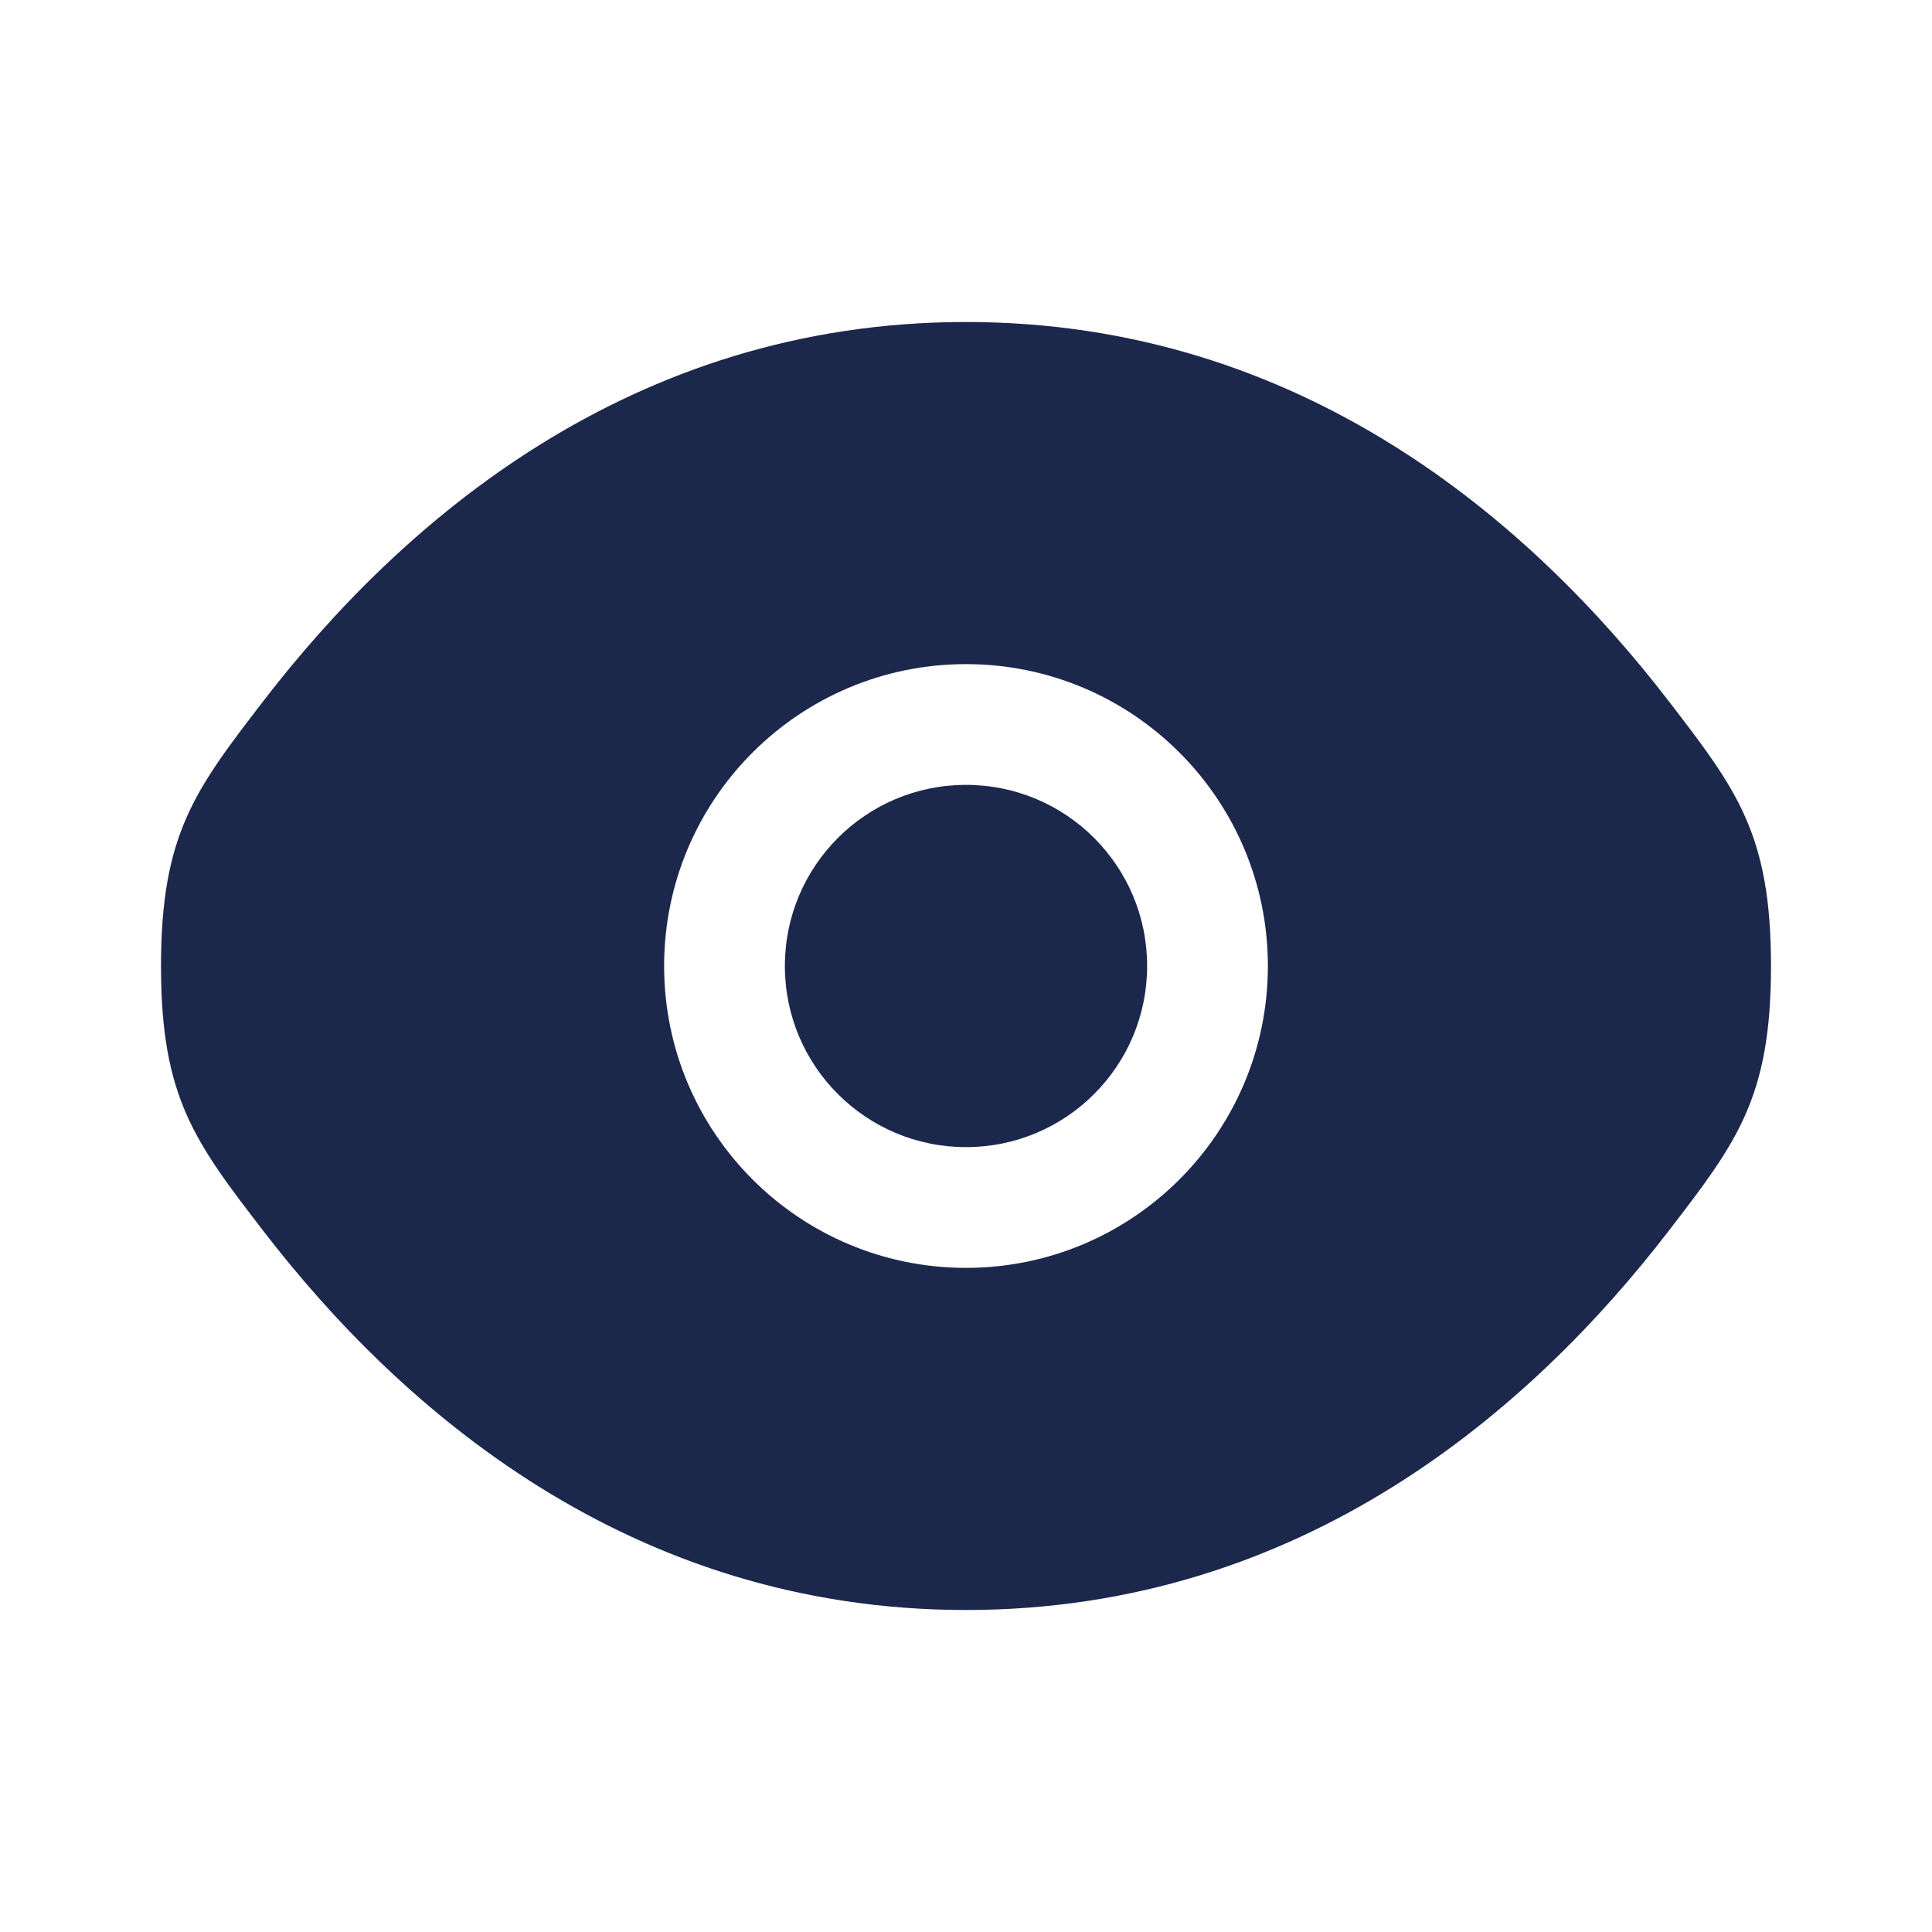
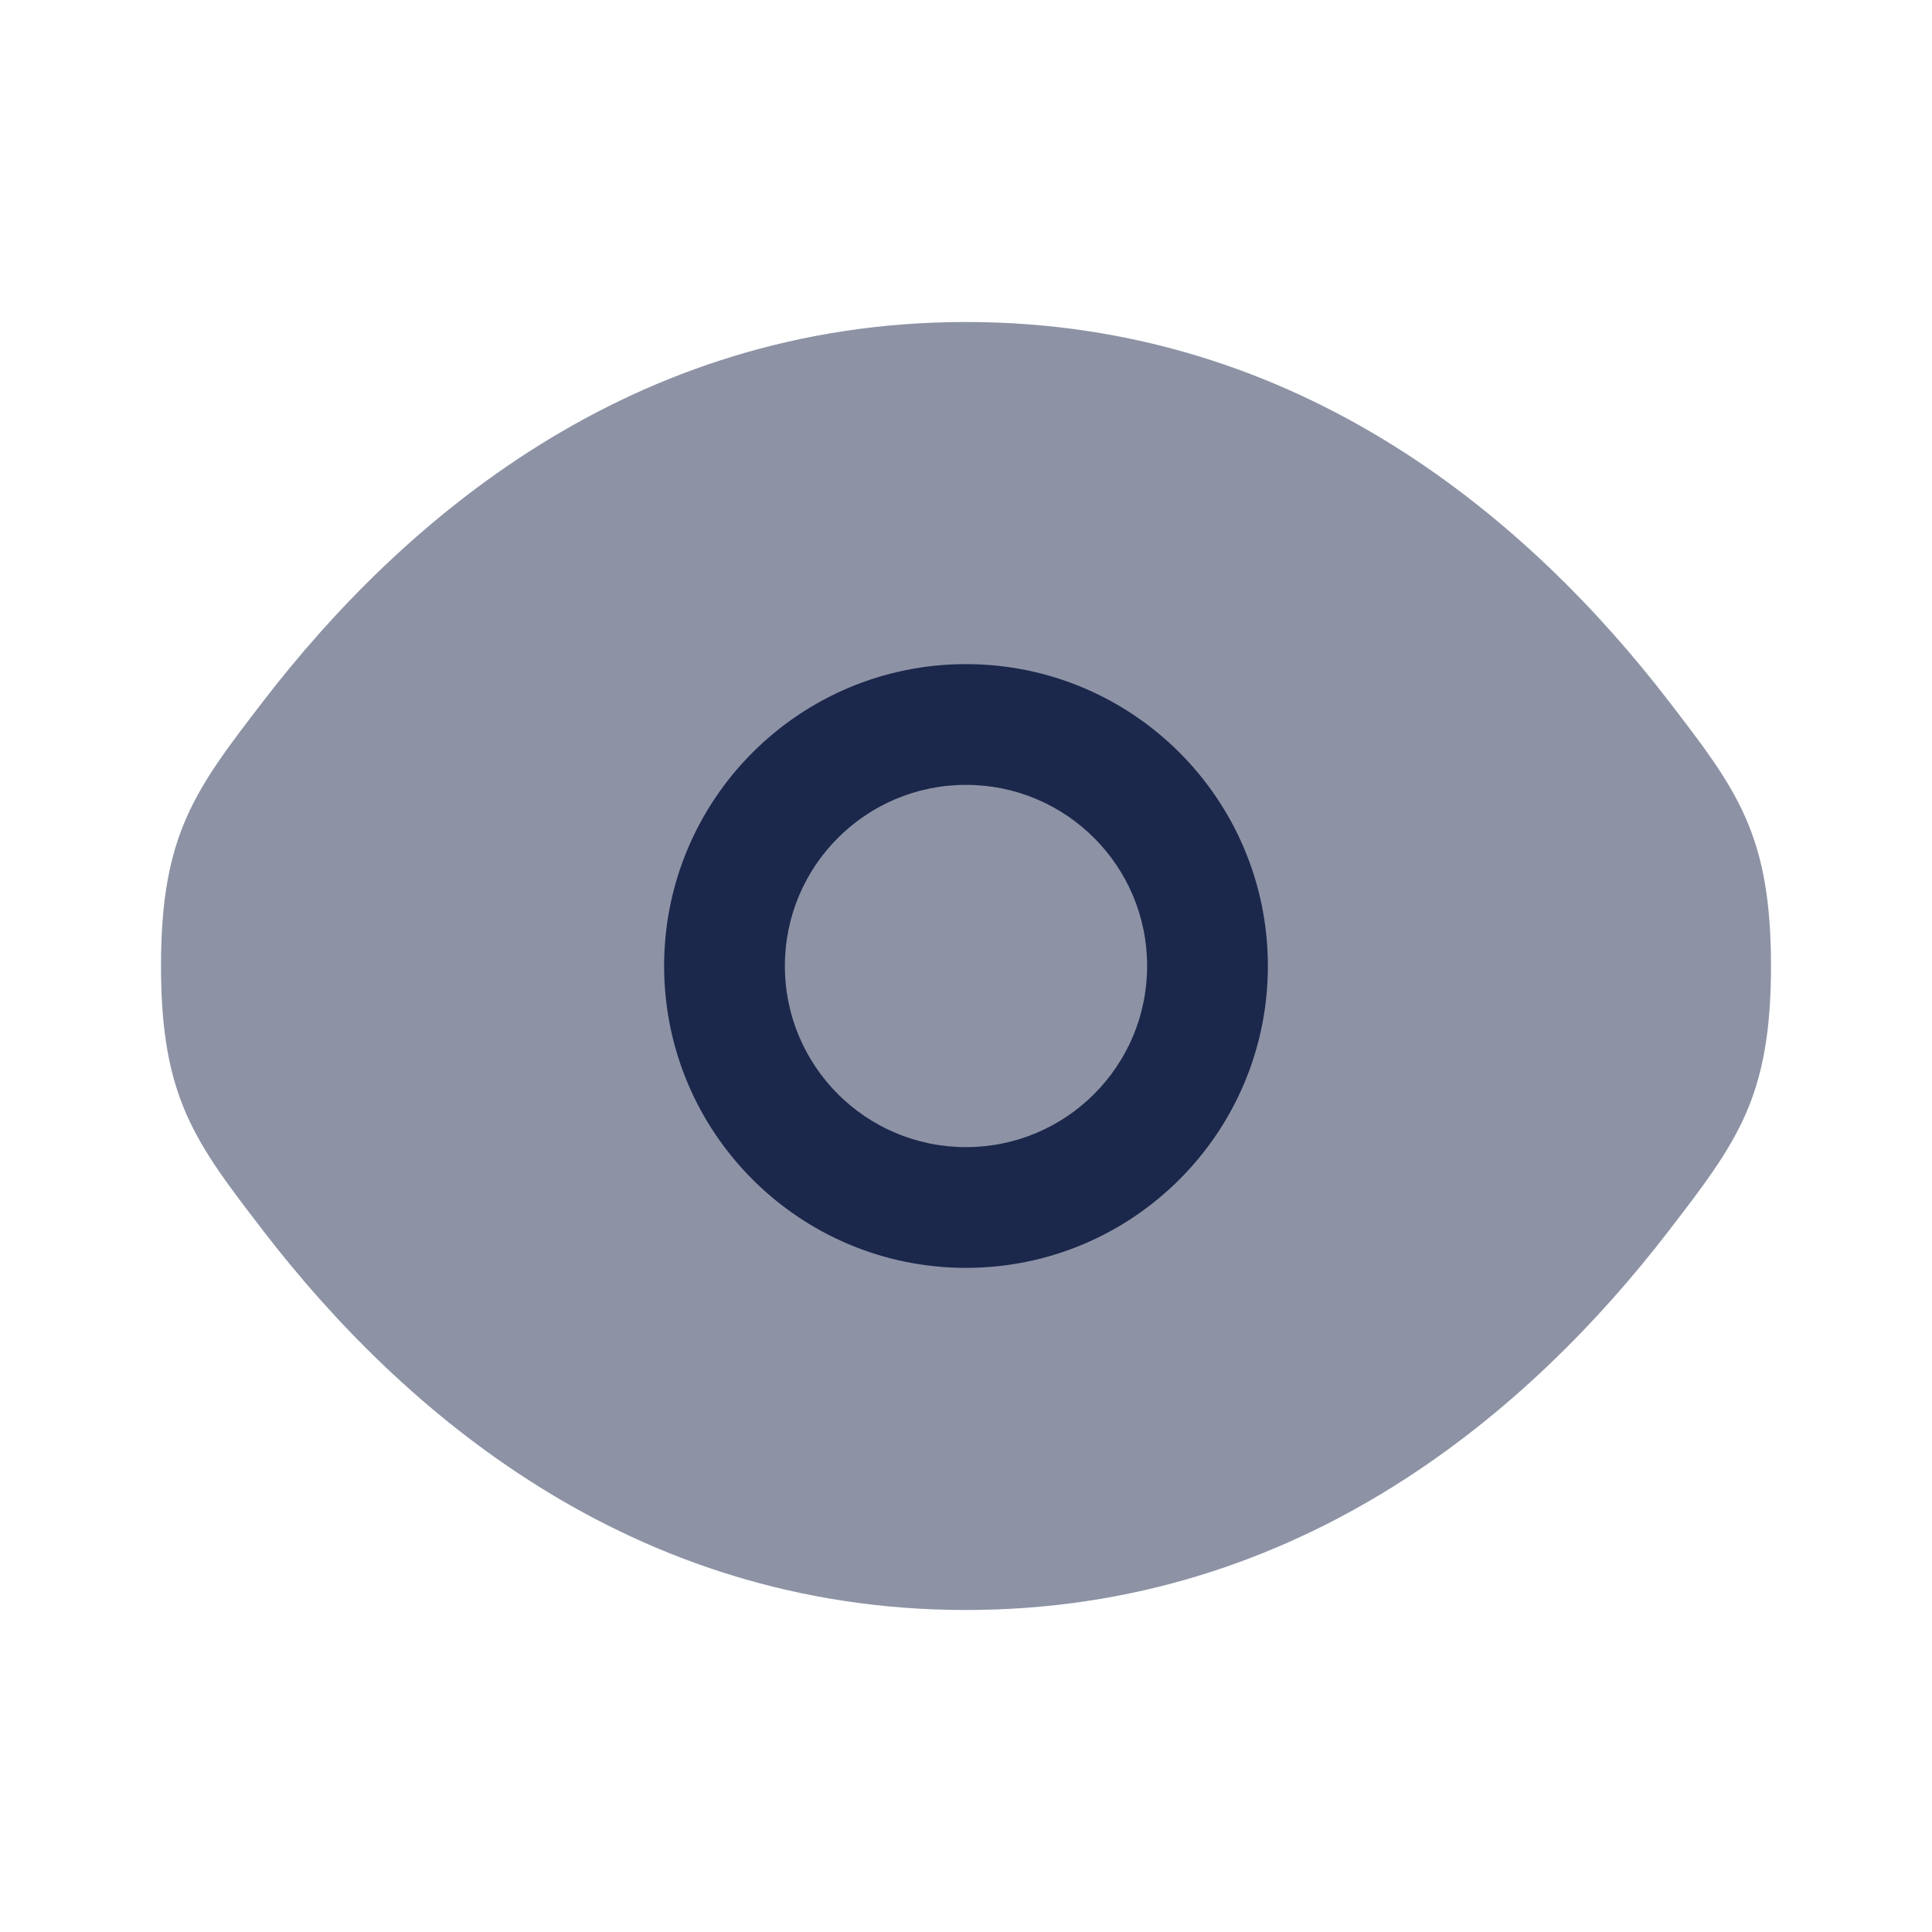
<svg xmlns="http://www.w3.org/2000/svg" width="800px" height="800px" viewBox="0 0 24 24" fill="none">
-   <path d="M9.75 12C9.75 10.757 10.757 9.75 12 9.75C13.243 9.75 14.25 10.757 14.25 12C14.25 13.243 13.243 14.25 12 14.25C10.757 14.25 9.75 13.243 9.75 12Z" fill="#1C274C" />
-   <path fill-rule="evenodd" clip-rule="evenodd" d="M2 12C2 13.639 2.425 14.191 3.275 15.296C4.972 17.5 7.818 20 12 20C16.182 20 19.028 17.5 20.725 15.296C21.575 14.191 22 13.639 22 12C22 10.361 21.575 9.809 20.725 8.704C19.028 6.5 16.182 4 12 4C7.818 4 4.972 6.5 3.275 8.704C2.425 9.809 2 10.361 2 12ZM12 8.25C9.929 8.25 8.25 9.929 8.25 12C8.25 14.071 9.929 15.75 12 15.75C14.071 15.75 15.75 14.071 15.75 12C15.75 9.929 14.071 8.25 12 8.25Z" fill="#1C274C" />
+   <path opacity="0.5" d="M2 12C2 13.639 2.425 14.191 3.275 15.296C4.972 17.5 7.818 20 12 20C16.182 20 19.028 17.5 20.725 15.296C21.575 14.191 22 13.639 22 12C22 10.361 21.575 9.809 20.725 8.704C19.028 6.5 16.182 4 12 4C7.818 4 4.972 6.5 3.275 8.704C2.425 9.809 2 10.361 2 12Z" fill="#1C274C" />
+   <path fill-rule="evenodd" clip-rule="evenodd" d="M8.25 12C8.25 9.929 9.929 8.25 12 8.25C14.071 8.25 15.75 9.929 15.75 12C15.75 14.071 14.071 15.75 12 15.75C9.929 15.75 8.25 14.071 8.25 12ZM9.75 12C9.75 10.757 10.757 9.75 12 9.75C13.243 9.75 14.25 10.757 14.25 12C14.25 13.243 13.243 14.25 12 14.25C10.757 14.25 9.75 13.243 9.75 12Z" fill="#1C274C" />
</svg>
